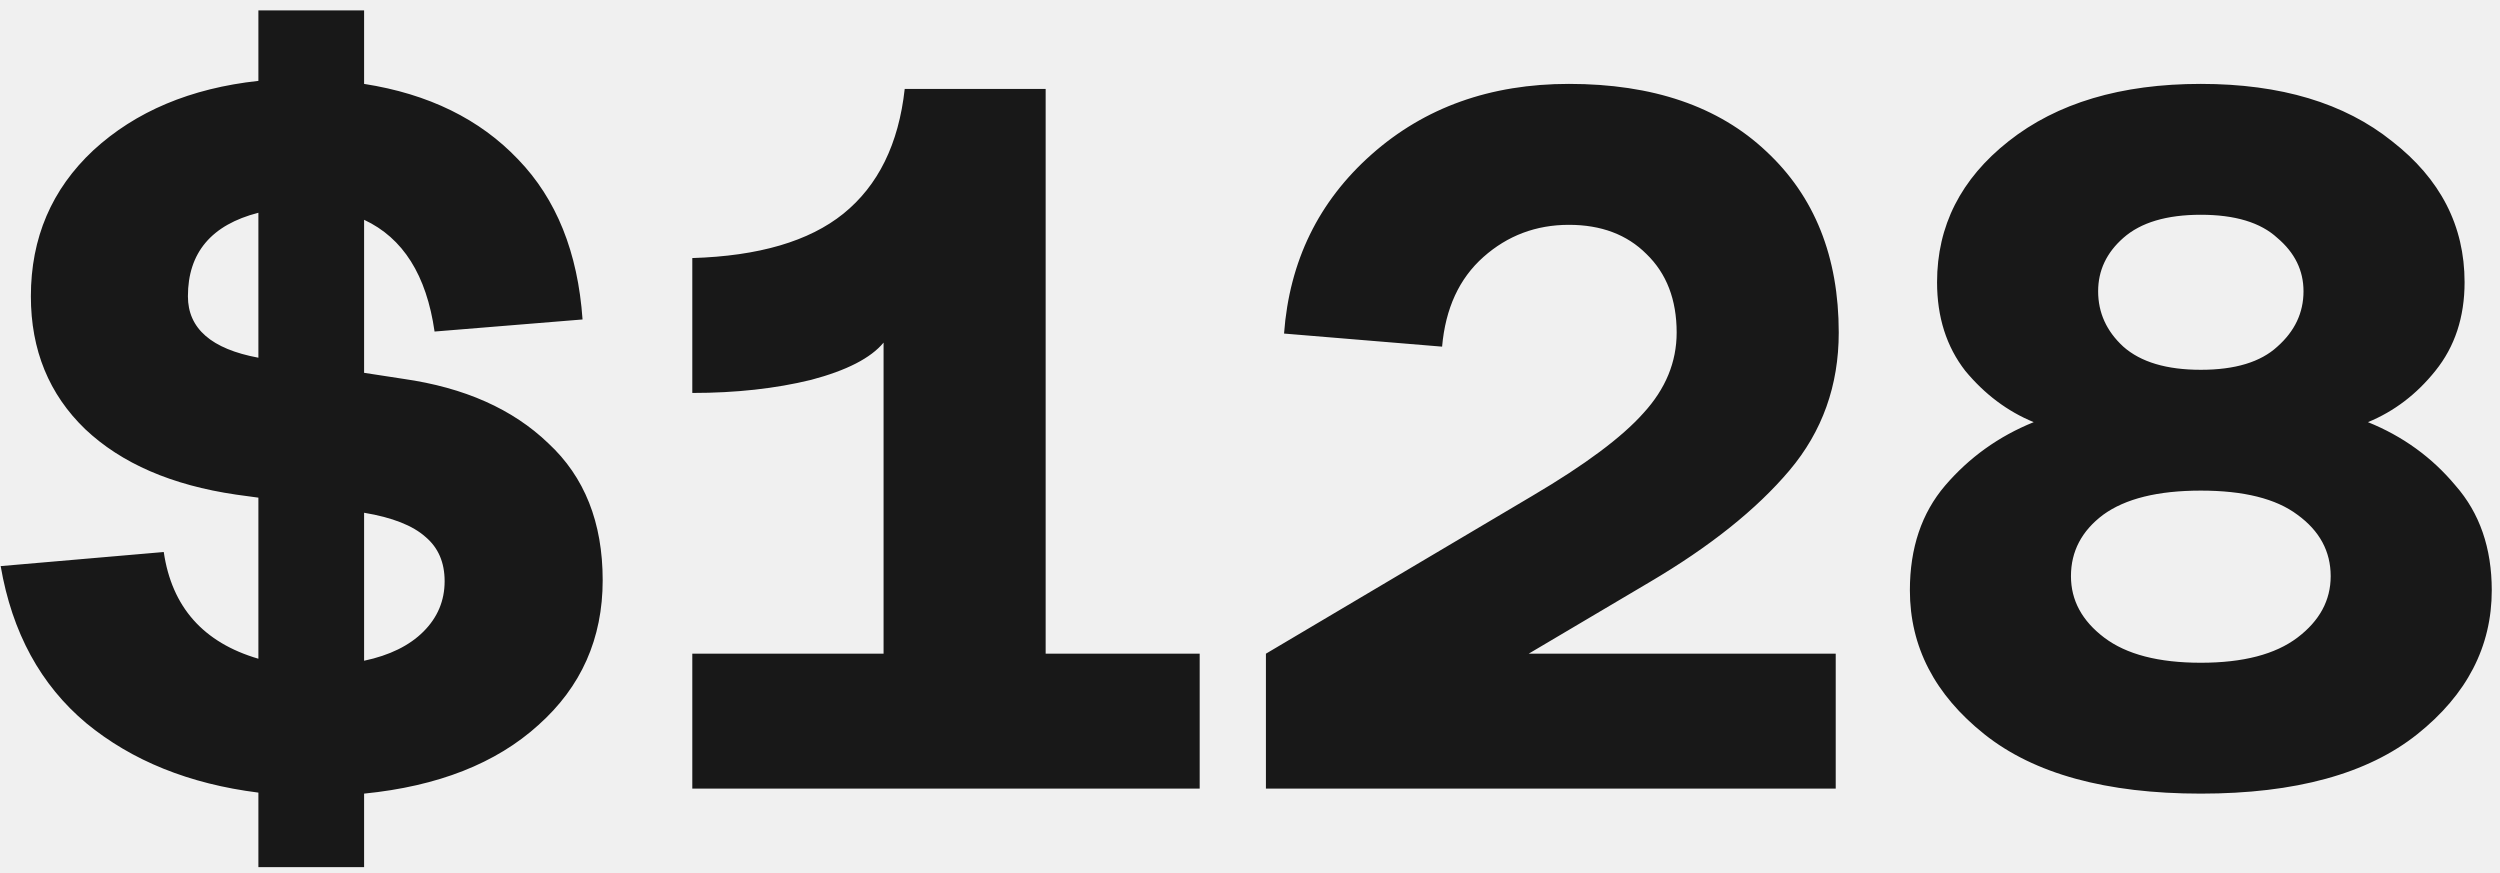
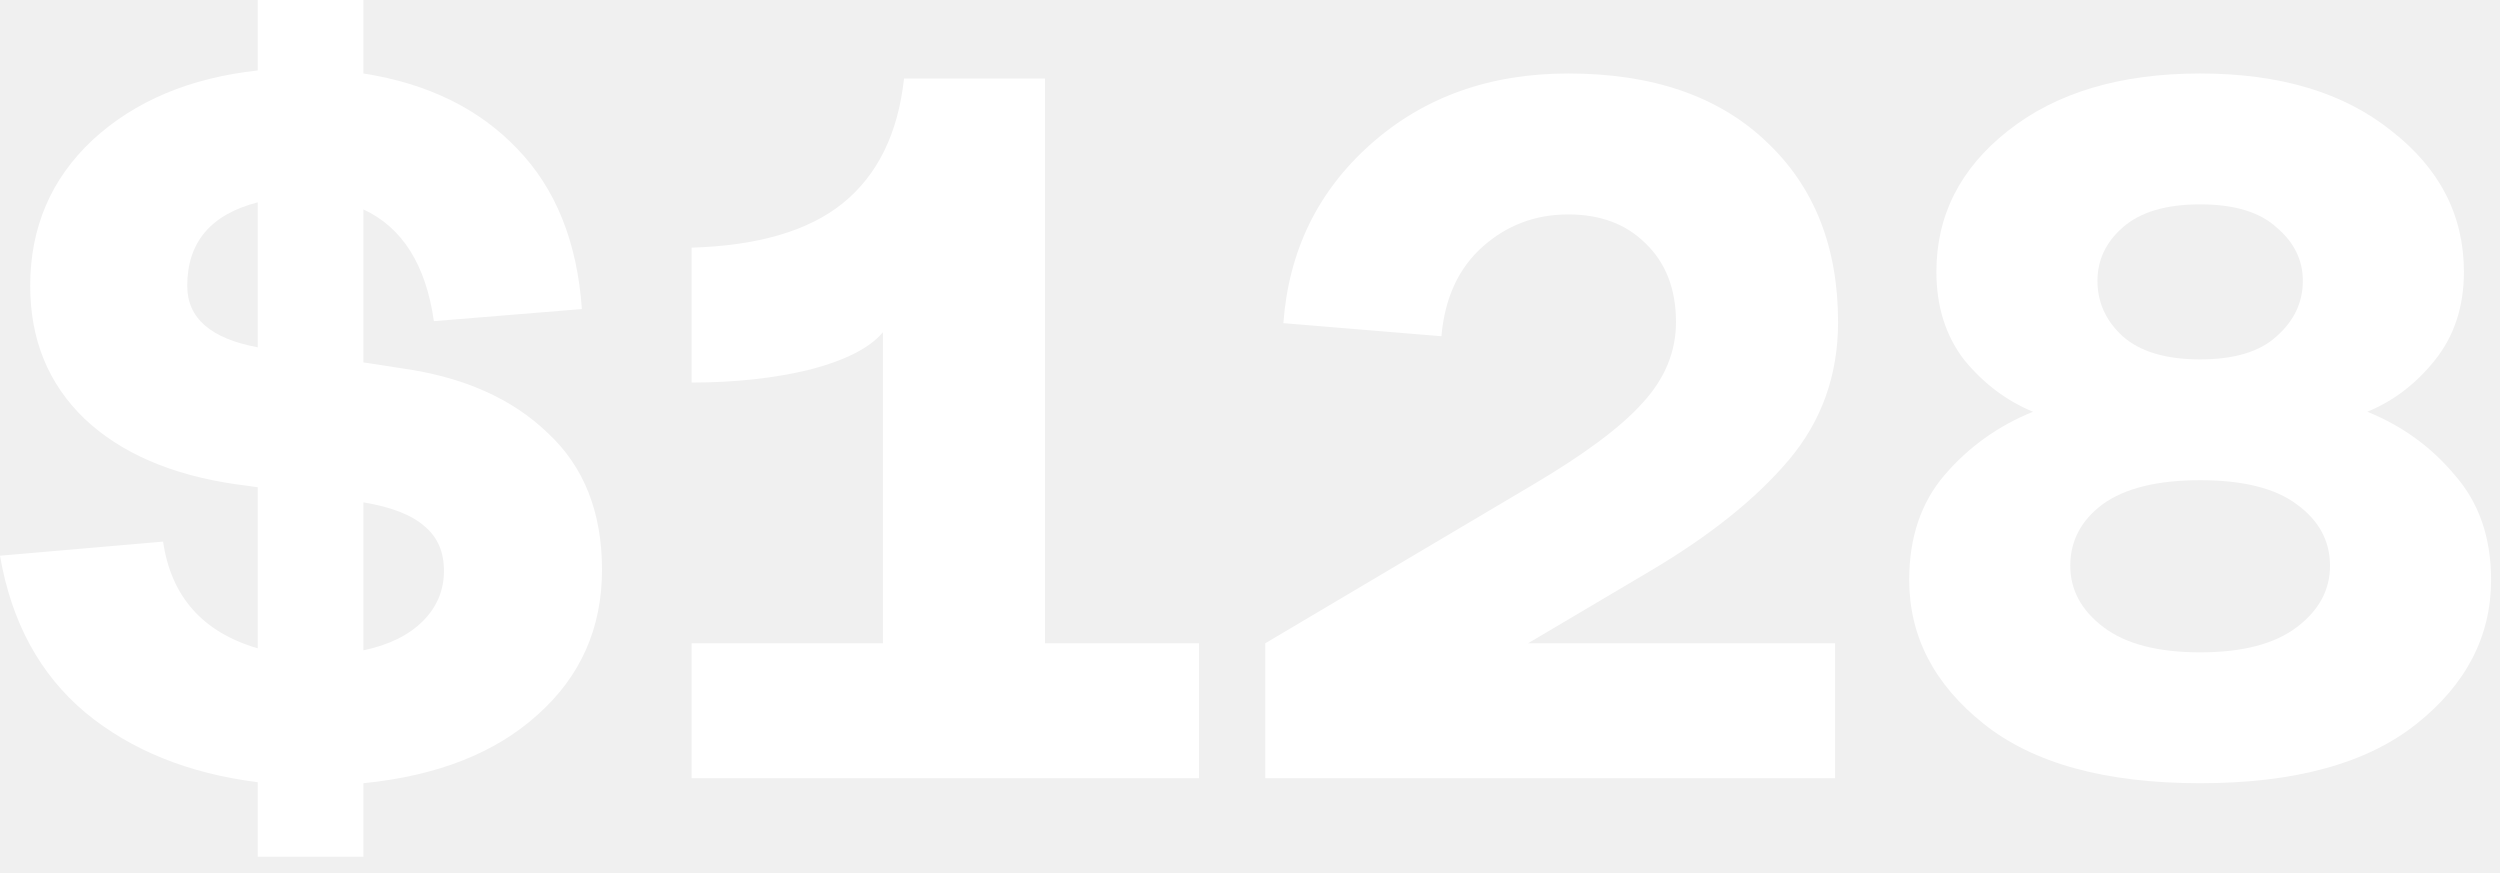
<svg xmlns="http://www.w3.org/2000/svg" width="149" height="52" viewBox="0 0 149 52" fill="none">
-   <path d="M35.92 34.58C35.92 38.06 34.64 40.94 32.08 43.22C29.56 45.5 26.1 46.86 21.7 47.3V51.68H15.4V47.24C11.28 46.72 7.86 45.34 5.14 43.1C2.42 40.82 0.72 37.7 0.04 33.74L9.76 32.9C10.24 36.18 12.12 38.3 15.4 39.26V29.66L14.08 29.48C10.24 28.92 7.24 27.62 5.08 25.58C2.92 23.5 1.84 20.86 1.84 17.66C1.84 14.18 3.08 11.28 5.56 8.96C8.08 6.64 11.36 5.26 15.4 4.82V0.62H21.7V5C25.54 5.6 28.6 7.1 30.88 9.5C33.16 11.86 34.44 15.04 34.72 19.04L25.9 19.76C25.42 16.4 24.02 14.18 21.7 13.1V22.22L24.04 22.58C27.68 23.1 30.56 24.38 32.68 26.42C34.84 28.42 35.92 31.14 35.92 34.58ZM11.2 17.66C11.2 19.58 12.6 20.8 15.4 21.32V12.68C12.6 13.4 11.2 15.06 11.2 17.66ZM21.7 39.38C23.22 39.06 24.4 38.48 25.24 37.64C26.08 36.8 26.5 35.8 26.5 34.64C26.5 33.52 26.12 32.64 25.36 32C24.6 31.32 23.38 30.84 21.7 30.56V39.38ZM41.261 47V38.96H52.661V20.42C51.901 21.34 50.461 22.08 48.341 22.64C46.221 23.16 43.861 23.42 41.261 23.42V15.38C45.221 15.26 48.221 14.38 50.261 12.74C52.341 11.06 53.561 8.58 53.921 5.3H62.321V38.96H71.501V47H41.261ZM75.449 47V38.96L91.349 29.54C94.469 27.7 96.669 26.06 97.949 24.62C99.269 23.18 99.929 21.58 99.929 19.82C99.929 17.86 99.329 16.3 98.129 15.14C96.969 13.98 95.429 13.4 93.509 13.4C91.549 13.4 89.849 14.04 88.409 15.32C86.969 16.6 86.149 18.38 85.949 20.66L76.529 19.88C76.849 15.56 78.589 12 81.749 9.2C84.909 6.4 88.829 5 93.509 5C98.509 5 102.429 6.34 105.269 9.02C108.149 11.7 109.589 15.3 109.589 19.82C109.589 22.98 108.609 25.72 106.649 28.04C104.689 30.36 101.909 32.58 98.309 34.7L91.109 38.96H109.409V47H75.449ZM144.069 43.76C141.109 46.12 136.809 47.3 131.169 47.3C125.529 47.3 121.229 46.12 118.269 43.76C115.309 41.4 113.829 38.54 113.829 35.18C113.829 32.66 114.529 30.58 115.929 28.94C117.369 27.26 119.129 26 121.209 25.16C119.649 24.52 118.289 23.5 117.129 22.1C116.009 20.66 115.449 18.9 115.449 16.82C115.449 13.46 116.869 10.66 119.709 8.42C122.589 6.14 126.409 5 131.169 5C135.929 5 139.729 6.14 142.569 8.42C145.449 10.66 146.889 13.46 146.889 16.82C146.889 18.9 146.309 20.66 145.149 22.1C144.029 23.5 142.689 24.52 141.129 25.16C143.209 26 144.949 27.26 146.349 28.94C147.789 30.58 148.509 32.66 148.509 35.18C148.509 38.54 147.029 41.4 144.069 43.76ZM126.549 20.66C127.589 21.58 129.129 22.04 131.169 22.04C133.209 22.04 134.729 21.58 135.729 20.66C136.769 19.74 137.289 18.64 137.289 17.36C137.289 16.12 136.769 15.06 135.729 14.18C134.729 13.26 133.209 12.8 131.169 12.8C129.129 12.8 127.589 13.26 126.549 14.18C125.549 15.06 125.049 16.12 125.049 17.36C125.049 18.64 125.549 19.74 126.549 20.66ZM125.409 38C126.729 39 128.649 39.5 131.169 39.5C133.689 39.5 135.609 39 136.929 38C138.249 37 138.909 35.78 138.909 34.34C138.909 32.86 138.249 31.64 136.929 30.68C135.649 29.72 133.729 29.24 131.169 29.24C128.609 29.24 126.669 29.72 125.349 30.68C124.069 31.64 123.429 32.86 123.429 34.34C123.429 35.78 124.089 37 125.409 38Z" fill="#181818" />
+   <path d="M35.88 33.96C35.88 37.44 34.6 40.32 32.04 42.6C29.52 44.88 26.06 46.24 21.66 46.68V51.06H15.36V46.62C11.24 46.1 7.82 44.72 5.1 42.48C2.38 40.2 0.68 37.08 0 33.12L9.72 32.28C10.2 35.56 12.08 37.68 15.36 38.64V29.04L14.04 28.86C10.2 28.3 7.2 27 5.04 24.96C2.88 22.88 1.8 20.24 1.8 17.04C1.8 13.56 3.04 10.66 5.52 8.34C8.04 6.02 11.32 4.64 15.36 4.2V0H21.66V4.38C25.5 4.98 28.56 6.48 30.84 8.88C33.12 11.24 34.4 14.42 34.68 18.42L25.86 19.14C25.38 15.78 23.98 13.56 21.66 12.48V21.6L24 21.96C27.64 22.48 30.52 23.76 32.64 25.8C34.8 27.8 35.88 30.52 35.88 33.96ZM11.16 17.04C11.16 18.96 12.56 20.18 15.36 20.7V12.06C12.56 12.78 11.16 14.44 11.16 17.04ZM21.66 38.76C23.18 38.44 24.36 37.86 25.2 37.02C26.04 36.18 26.46 35.18 26.46 34.02C26.46 32.9 26.08 32.02 25.32 31.38C24.56 30.7 23.34 30.22 21.66 29.94V38.76Z" fill="white" />
+   <path d="M41.221 46.38V38.34H52.621V19.8C51.861 20.72 50.421 21.46 48.301 22.02C46.181 22.54 43.821 22.8 41.221 22.8V14.76C45.181 14.64 48.181 13.76 50.221 12.12C52.301 10.44 53.521 7.96 53.881 4.68H62.281V38.34H71.461V46.38H41.221Z" fill="white" />
+   <path d="M75.409 46.38V38.34L91.309 28.92C94.429 27.08 96.629 25.44 97.909 24C99.229 22.56 99.889 20.96 99.889 19.2C99.889 17.24 99.289 15.68 98.089 14.52C96.929 13.36 95.389 12.78 93.469 12.78C91.509 12.78 89.809 13.42 88.369 14.7C86.929 15.98 86.109 17.76 85.909 20.04L76.489 19.26C76.809 14.94 78.549 11.38 81.709 8.58C84.869 5.78 88.789 4.38 93.469 4.38C98.469 4.38 102.389 5.72 105.229 8.4C108.109 11.08 109.549 14.68 109.549 19.2C109.549 22.36 108.569 25.1 106.609 27.42C104.649 29.74 101.869 31.96 98.269 34.08L91.069 38.34H109.369V46.38H75.409Z" fill="white" />
+   <path d="M144.029 43.14C141.069 45.5 136.769 46.68 131.129 46.68C125.489 46.68 121.189 45.5 118.229 43.14C115.269 40.78 113.789 37.92 113.789 34.56C113.789 32.04 114.489 29.96 115.889 28.32C117.329 26.64 119.089 25.38 121.169 24.54C119.609 23.9 118.249 22.88 117.089 21.48C115.969 20.04 115.409 18.28 115.409 16.2C115.409 12.84 116.829 10.04 119.669 7.8C122.549 5.52 126.369 4.38 131.129 4.38C135.889 4.38 139.689 5.52 142.529 7.8C145.409 10.04 146.849 12.84 146.849 16.2C146.849 18.28 146.269 20.04 145.109 21.48C143.989 22.88 142.649 23.9 141.089 24.54C143.169 25.38 144.909 26.64 146.309 28.32C147.749 29.96 148.469 32.04 148.469 34.56C148.469 37.92 146.989 40.78 144.029 43.14ZM126.509 20.04C127.549 20.96 129.089 21.42 131.129 21.42C133.169 21.42 134.689 20.96 135.689 20.04C136.729 19.12 137.249 18.02 137.249 16.74C137.249 15.5 136.729 14.44 135.689 13.56C134.689 12.64 133.169 12.18 131.129 12.18C129.089 12.18 127.549 12.64 126.509 13.56C125.509 14.44 125.009 15.5 125.009 16.74C125.009 18.02 125.509 19.12 126.509 20.04ZM125.369 37.38C126.689 38.38 128.609 38.88 131.129 38.88C133.649 38.88 135.569 38.38 136.889 37.38C138.209 36.38 138.869 35.16 138.869 33.72C138.869 32.24 138.209 31.02 136.889 30.06C135.609 29.1 133.689 28.62 131.129 28.62C128.569 28.62 126.629 29.1 125.309 30.06C124.029 31.02 123.389 32.24 123.389 33.72C123.389 35.16 124.049 36.38 125.369 37.38Z" fill="white" />
</svg>
